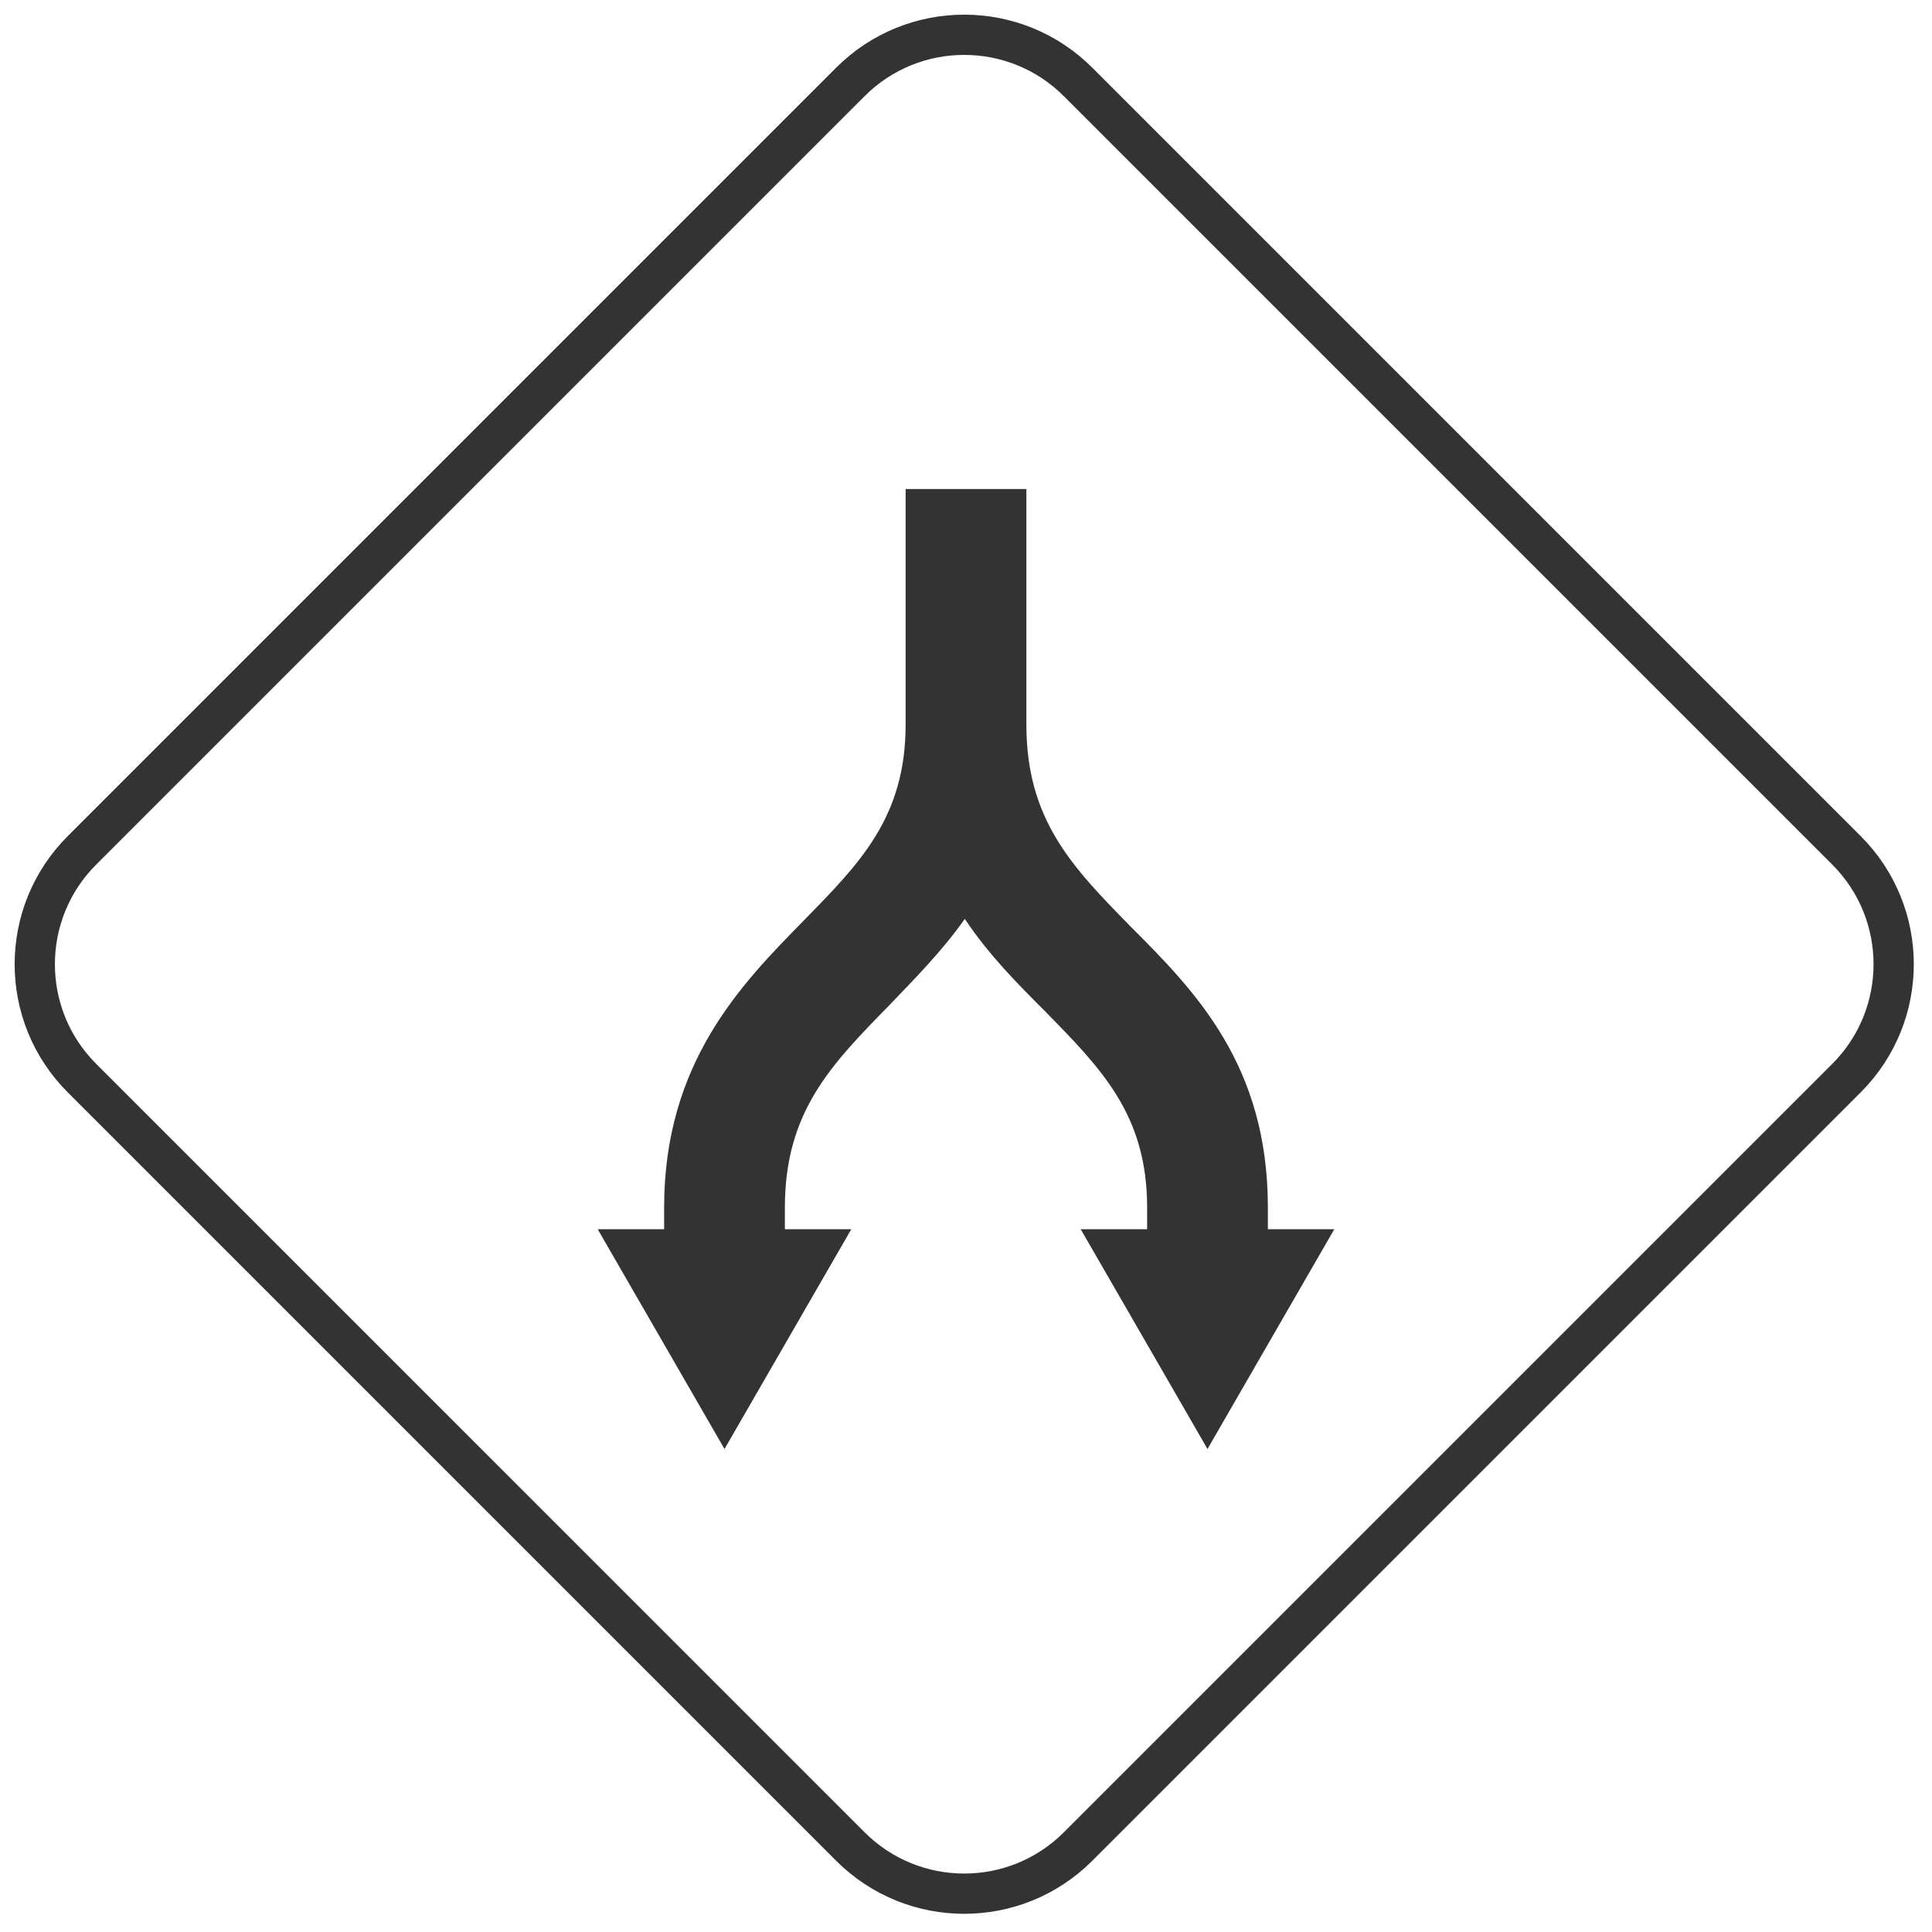
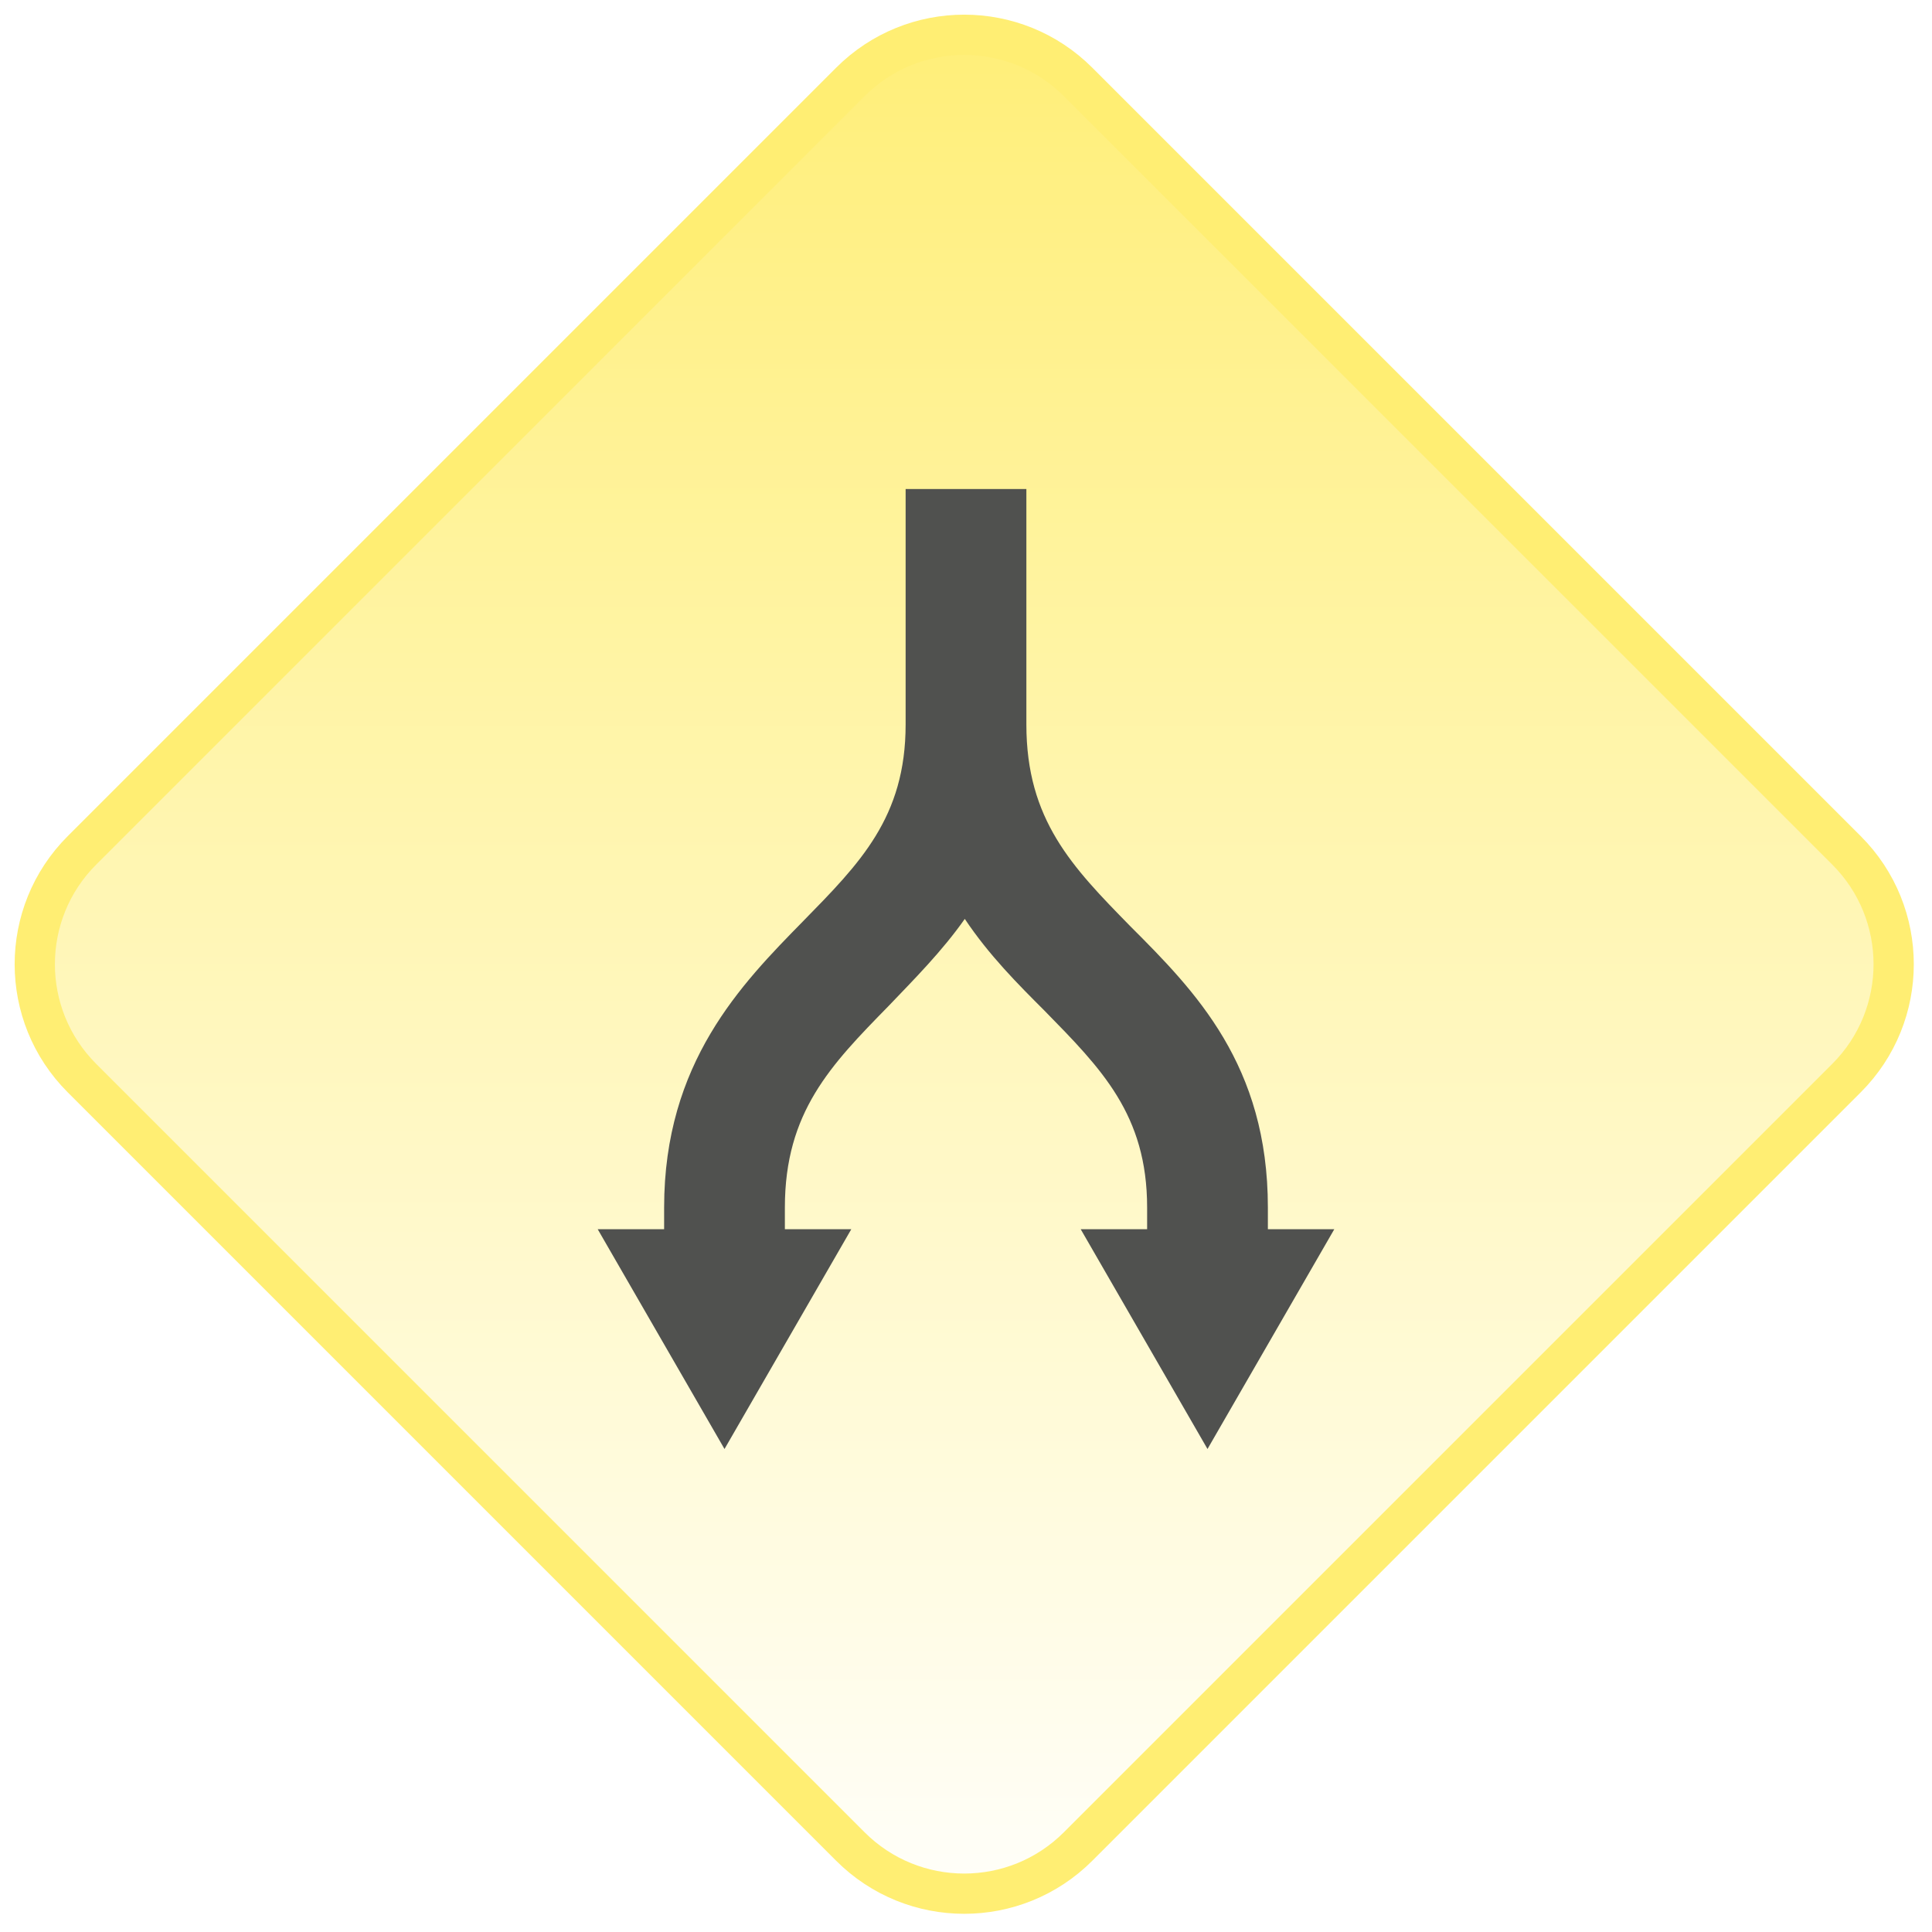
<svg xmlns="http://www.w3.org/2000/svg" width="48px" height="48px" viewBox="0 0 48 48" version="1.1">
-   <defs />
+   <defs>
+     <linearGradient id="grad2" y1="100%" x2="100%" y2="0%">
+       <stop offset="0%" style="stop-color:#FFEE73;stop-opacity:1" />
+       <stop offset="100%" style="stop-color:#fff;stop-opacity:1" />
+     </linearGradient>
+   </defs>
  <g id="Page-1-Copy" stroke="none" stroke-width="1" fill="none" fill-rule="evenodd">
    <g id="icon-fork">
      <g id="noun_fork_60030" transform="translate(24, 24) rotate(90) translate(-24, -24) translate(-2, -2)">
-         <rect id="Rectangle-33" stroke="#333333" transform="translate(25.95584, 26.04416) rotate(45) translate(-25.95584, -26.04416) " x="8.456" y="8.544" width="35" height="35" rx="4" />
-         <path d="M32.54,30.5 L32,30.5 C29.63,30.5 28.46,29.36 26.99,27.92 C26.33,27.29 25.64,26.6 24.83,26.03 C25.73,25.43 26.45,24.71 27.11,24.05 C28.55,22.64 29.69,21.5 32,21.5 L32.54,21.5 L32.54,23.15 L38,20 L32.54,16.85 L32.54,18.5 L32,18.5 C28.46,18.5 26.63,20.3 25.01,21.92 C23.54,23.36 22.37,24.5 20,24.5 L19.61,24.5 L14.15,24.5 L14.15,27.5 L19.61,27.5 L20,27.5 C22.31,27.5 23.45,28.64 24.89,30.05 C26.45,31.58 28.4,33.5 32,33.5 L32.54,33.5 L32.54,35.15 L38,32 L32.54,28.85 L32.54,30.5 Z" id="Shape" fill="#333333" fill-rule="nonzero" />
+         <rect id="Rectangle-33" stroke="#FFEE73" fill="url(#grad2)" transform="translate(25.95584, 26.04416) rotate(45) translate(-25.95584, -26.04416) " x="8.456" y="8.544" width="35" height="35" rx="4" />
+         <path d="M32.54,30.5 L32,30.5 C29.63,30.5 28.46,29.36 26.99,27.92 C26.33,27.29 25.64,26.6 24.83,26.03 C25.73,25.43 26.45,24.71 27.11,24.05 C28.55,22.64 29.69,21.5 32,21.5 L32.54,21.5 L32.54,23.15 L38,20 L32.54,16.85 L32.54,18.5 L32,18.5 C28.46,18.5 26.63,20.3 25.01,21.92 C23.54,23.36 22.37,24.5 20,24.5 L19.61,24.5 L14.15,24.5 L14.15,27.5 L19.61,27.5 L20,27.5 C22.31,27.5 23.45,28.64 24.89,30.05 C26.45,31.58 28.4,33.5 32,33.5 L32.54,33.5 L32.54,35.15 L38,32 L32.54,28.85 L32.54,30.5 Z" id="Shape" fill="#50514f" fill-rule="nonzero" />
      </g>
    </g>
  </g>
</svg>
